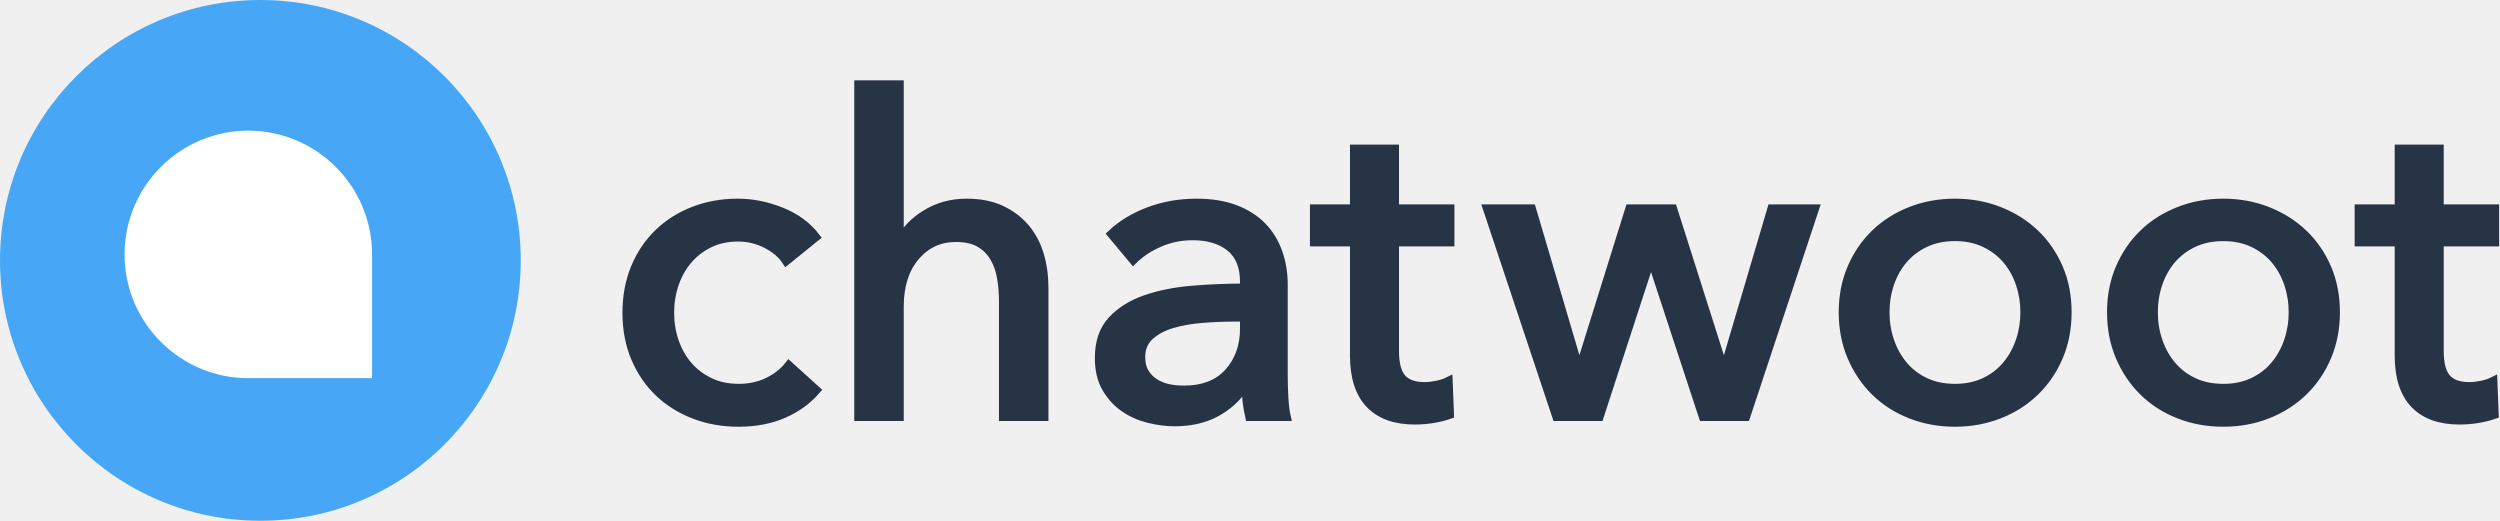
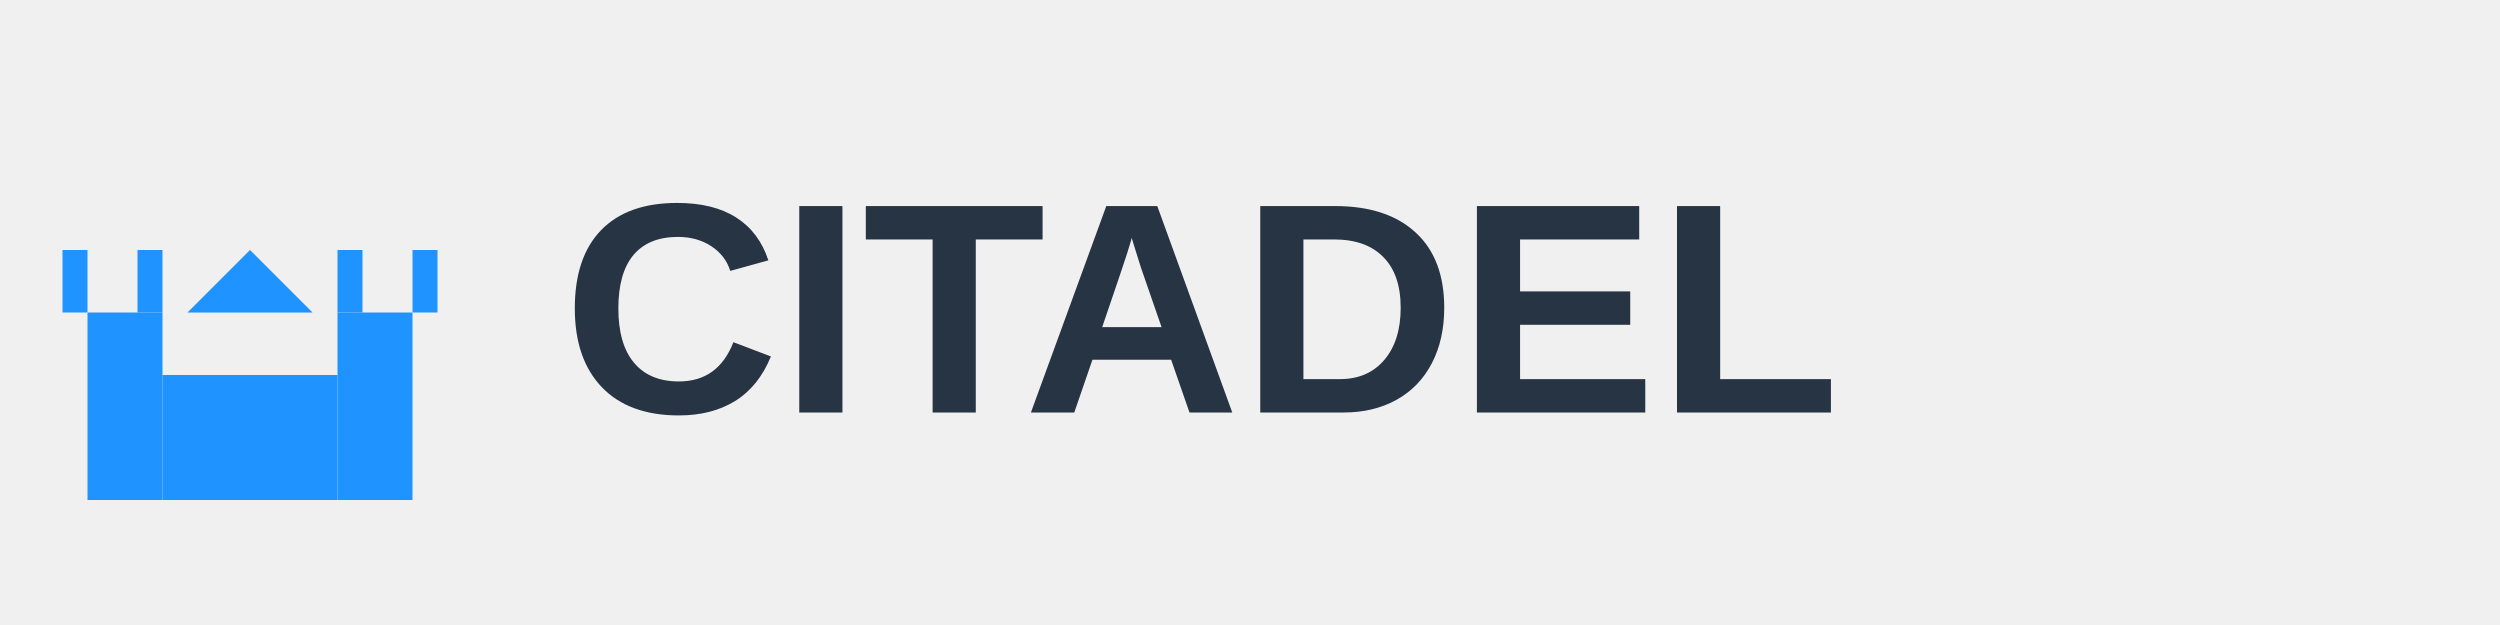
- <svg xmlns="http://www.w3.org/2000/svg" width="2458px" height="512px" viewBox="0 0 2458 512" version="1.1">
-   <g id="Logo" stroke="none" stroke-width="1" fill="none" fill-rule="evenodd">
-     <g id="on_white" fill-rule="nonzero">
-       <g id="woot-log">
-         <circle id="Oval" fill="#47A7F6" cx="256" cy="256" r="256" />
-         <path d="M362.808,368.808 L244.123,368.808 C178.699,368.808 125.457,315.562 125.457,250.122 C125.457,184.703 178.699,131.457 244.124,131.457 C309.565,131.457 362.808,184.703 362.808,250.122 L362.808,368.808 Z" id="Fill-1" stroke="#FFFFFF" stroke-width="6" fill="#FFFFFF" />
-       </g>
-       <path d="M772.982,256.848 C768.658,250.217 762.171,244.667 753.522,240.198 C744.872,235.73 735.647,233.495 725.844,233.495 C715.177,233.495 705.735,235.513 697.518,239.55 C689.302,243.586 682.31,248.992 676.544,255.767 C670.778,262.542 666.381,270.398 663.354,279.336 C660.327,288.273 658.813,297.643 658.813,307.446 C658.813,317.248 660.327,326.618 663.354,335.555 C666.381,344.493 670.778,352.349 676.544,359.124 C682.31,365.899 689.374,371.305 697.735,375.341 C706.095,379.378 715.609,381.396 726.277,381.396 C736.656,381.396 746.098,379.378 754.603,375.341 C763.108,371.305 770.099,365.827 775.577,358.908 L802.822,383.558 C794.173,393.649 783.361,401.505 770.387,407.127 C757.414,412.749 742.71,415.56 726.277,415.56 C710.42,415.56 695.789,412.965 682.382,407.776 C668.976,402.586 657.372,395.307 647.569,385.937 C637.767,376.567 630.055,365.251 624.433,351.989 C618.811,338.727 616,323.879 616,307.446 C616,291.3 618.739,276.597 624.217,263.335 C629.695,250.073 637.335,238.685 647.137,229.171 C656.939,219.657 668.544,212.305 681.95,207.115 C695.356,201.926 709.843,199.331 725.412,199.331 C739.827,199.331 754.17,202.214 768.441,207.98 C782.713,213.746 794.028,222.107 802.389,233.063 L772.982,256.848 Z M885.421,236.09 C890.322,225.999 898.683,217.35 910.504,210.143 C922.324,202.935 935.586,199.331 950.29,199.331 C963.552,199.331 974.94,201.565 984.454,206.034 C993.968,210.503 1001.896,216.485 1008.239,223.981 C1014.582,231.477 1019.267,240.27 1022.294,250.361 C1025.321,260.452 1026.835,271.263 1026.835,282.795 L1026.835,409.938 L986.184,409.938 L986.184,296.634 C986.184,288.273 985.535,280.345 984.238,272.849 C982.94,265.353 980.562,258.722 977.102,252.956 C973.643,247.19 968.958,242.577 963.047,239.117 C957.137,235.658 949.425,233.928 939.911,233.928 C923.766,233.928 910.504,240.054 900.125,252.307 C889.746,264.56 884.556,280.921 884.556,301.391 L884.556,409.938 L843.905,409.938 L843.905,83 L884.556,83 L884.556,236.09 L885.421,236.09 Z M1223.171,277.174 C1223.171,261.893 1218.558,250.577 1209.332,243.226 C1200.106,235.874 1187.853,232.198 1172.573,232.198 C1161.041,232.198 1150.157,234.432 1139.923,238.901 C1129.688,243.37 1121.111,249.064 1114.191,255.983 L1092.568,230.036 C1102.659,220.522 1114.984,213.026 1129.544,207.548 C1144.103,202.07 1159.743,199.331 1176.465,199.331 C1191.169,199.331 1203.926,201.421 1214.738,205.602 C1225.549,209.782 1234.415,215.476 1241.334,222.684 C1248.253,229.892 1253.443,238.396 1256.902,248.199 C1260.362,258.001 1262.092,268.524 1262.092,279.768 L1262.092,369.287 C1262.092,376.206 1262.308,383.486 1262.741,391.126 C1263.173,398.766 1263.966,405.037 1265.119,409.938 L1228.36,409.938 C1226.054,400.136 1224.9,390.333 1224.9,380.531 L1223.603,380.531 C1216.107,391.487 1206.665,399.991 1195.277,406.046 C1183.889,412.1 1170.411,415.128 1154.842,415.128 C1146.77,415.128 1138.337,414.046 1129.544,411.884 C1120.75,409.722 1112.75,406.19 1105.542,401.289 C1098.334,396.388 1092.352,389.901 1087.595,381.828 C1082.838,373.756 1080.46,363.809 1080.46,351.989 C1080.46,336.42 1084.64,324.095 1093.001,315.014 C1101.362,305.932 1112.317,299.013 1125.868,294.256 C1139.418,289.499 1154.698,286.399 1171.708,284.958 C1188.718,283.516 1205.872,282.795 1223.171,282.795 L1223.171,277.174 Z M1213.224,312.203 C1203.133,312.203 1192.682,312.635 1181.871,313.5 C1171.059,314.365 1161.257,316.095 1152.464,318.689 C1143.67,321.284 1136.391,325.176 1130.625,330.366 C1124.859,335.555 1121.976,342.475 1121.976,351.124 C1121.976,357.178 1123.201,362.224 1125.651,366.26 C1128.102,370.296 1131.345,373.612 1135.382,376.206 C1139.418,378.801 1143.887,380.603 1148.788,381.612 C1153.689,382.621 1158.734,383.126 1163.924,383.126 C1182.952,383.126 1197.584,377.432 1207.818,366.044 C1218.053,354.655 1223.171,340.312 1223.171,323.014 L1223.171,312.203 L1213.224,312.203 Z M1425.993,238.252 L1371.504,238.252 L1371.504,345.069 C1371.504,357.467 1373.81,366.332 1378.423,371.666 C1383.036,376.999 1390.388,379.666 1400.478,379.666 C1404.226,379.666 1408.263,379.234 1412.587,378.369 C1416.912,377.504 1420.804,376.206 1424.264,374.477 L1425.561,407.776 C1420.66,409.506 1415.254,410.875 1409.344,411.884 C1403.433,412.893 1397.307,413.398 1390.964,413.398 C1371.648,413.398 1356.872,408.064 1346.637,397.397 C1336.402,386.729 1331.285,370.729 1331.285,349.394 L1331.285,238.252 L1291.931,238.252 L1291.931,204.953 L1331.285,204.953 L1331.285,146.139 L1371.504,146.139 L1371.504,204.953 L1425.993,204.953 L1425.993,238.252 Z M1506.078,204.953 L1552.351,361.503 L1553.216,361.503 L1602.083,204.953 L1644.897,204.953 L1694.629,361.503 L1695.494,361.503 L1741.767,204.953 L1784.581,204.953 L1716.685,409.938 L1674.304,409.938 L1623.706,255.983 L1622.841,255.983 L1572.676,409.938 L1530.295,409.938 L1461.967,204.953 L1506.078,204.953 Z M2032.811,307.013 C2032.811,322.87 2030,337.429 2024.378,350.691 C2018.756,363.953 2010.972,375.413 2001.026,385.072 C1991.079,394.73 1979.331,402.226 1965.78,407.56 C1952.23,412.893 1937.671,415.56 1922.102,415.56 C1906.534,415.56 1891.974,412.893 1878.424,407.56 C1864.873,402.226 1853.197,394.73 1843.395,385.072 C1833.592,375.413 1825.88,363.953 1820.258,350.691 C1814.636,337.429 1811.825,322.87 1811.825,307.013 C1811.825,291.156 1814.636,276.669 1820.258,263.551 C1825.88,250.433 1833.592,239.117 1843.395,229.603 C1853.197,220.089 1864.873,212.665 1878.424,207.332 C1891.974,201.998 1906.534,199.331 1922.102,199.331 C1937.671,199.331 1952.23,201.998 1965.78,207.332 C1979.331,212.665 1991.079,220.089 2001.026,229.603 C2010.972,239.117 2018.756,250.433 2024.378,263.551 C2030,276.669 2032.811,291.156 2032.811,307.013 Z M1990.43,307.013 C1990.43,297.211 1988.917,287.841 1985.89,278.903 C1982.862,269.966 1978.466,262.11 1972.7,255.334 C1966.934,248.559 1959.798,243.154 1951.293,239.117 C1942.788,235.081 1933.058,233.063 1922.102,233.063 C1911.146,233.063 1901.416,235.081 1892.911,239.117 C1884.406,243.154 1877.271,248.559 1871.505,255.334 C1865.738,262.11 1861.342,269.966 1858.315,278.903 C1855.287,287.841 1853.774,297.211 1853.774,307.013 C1853.774,316.816 1855.287,326.185 1858.315,335.123 C1861.342,344.06 1865.738,351.989 1871.505,358.908 C1877.271,365.827 1884.406,371.305 1892.911,375.341 C1901.416,379.378 1911.146,381.396 1922.102,381.396 C1933.058,381.396 1942.788,379.378 1951.293,375.341 C1959.798,371.305 1966.934,365.827 1972.7,358.908 C1978.466,351.989 1982.862,344.06 1985.89,335.123 C1988.917,326.185 1990.43,316.816 1990.43,307.013 Z M2296.611,307.013 C2296.611,322.87 2293.8,337.429 2288.178,350.691 C2282.556,363.953 2274.771,375.413 2264.825,385.072 C2254.878,394.73 2243.13,402.226 2229.58,407.56 C2216.029,412.893 2201.47,415.56 2185.901,415.56 C2170.333,415.56 2155.774,412.893 2142.223,407.56 C2128.673,402.226 2116.996,394.73 2107.194,385.072 C2097.392,375.413 2089.68,363.953 2084.058,350.691 C2078.436,337.429 2075.625,322.87 2075.625,307.013 C2075.625,291.156 2078.436,276.669 2084.058,263.551 C2089.68,250.433 2097.392,239.117 2107.194,229.603 C2116.996,220.089 2128.673,212.665 2142.223,207.332 C2155.774,201.998 2170.333,199.331 2185.901,199.331 C2201.47,199.331 2216.029,201.998 2229.58,207.332 C2243.13,212.665 2254.878,220.089 2264.825,229.603 C2274.771,239.117 2282.556,250.433 2288.178,263.551 C2293.8,276.669 2296.611,291.156 2296.611,307.013 Z M2254.23,307.013 C2254.23,297.211 2252.716,287.841 2249.689,278.903 C2246.662,269.966 2242.265,262.11 2236.499,255.334 C2230.733,248.559 2223.597,243.154 2215.092,239.117 C2206.587,235.081 2196.857,233.063 2185.901,233.063 C2174.946,233.063 2165.215,235.081 2156.71,239.117 C2148.205,243.154 2141.07,248.559 2135.304,255.334 C2129.538,262.11 2125.141,269.966 2122.114,278.903 C2119.087,287.841 2117.573,297.211 2117.573,307.013 C2117.573,316.816 2119.087,326.185 2122.114,335.123 C2125.141,344.06 2129.538,351.989 2135.304,358.908 C2141.07,365.827 2148.205,371.305 2156.71,375.341 C2165.215,379.378 2174.946,381.396 2185.901,381.396 C2196.857,381.396 2206.587,379.378 2215.092,375.341 C2223.597,371.305 2230.733,365.827 2236.499,358.908 C2242.265,351.989 2246.662,344.06 2249.689,335.123 C2252.716,326.185 2254.23,316.816 2254.23,307.013 Z M2453.16,238.252 L2398.671,238.252 L2398.671,345.069 C2398.671,357.467 2400.977,366.332 2405.59,371.666 C2410.203,376.999 2417.554,379.666 2427.645,379.666 C2431.393,379.666 2435.429,379.234 2439.754,378.369 C2444.079,377.504 2447.971,376.206 2451.43,374.477 L2452.728,407.776 C2447.827,409.506 2442.421,410.875 2436.511,411.884 C2430.6,412.893 2424.474,413.398 2418.131,413.398 C2398.815,413.398 2384.039,408.064 2373.804,397.397 C2363.569,386.729 2358.452,370.729 2358.452,349.394 L2358.452,238.252 L2319.098,238.252 L2319.098,204.953 L2358.452,204.953 L2358.452,146.139 L2398.671,146.139 L2398.671,204.953 L2453.16,204.953 L2453.16,238.252 Z" id="chatwoot" stroke="#273445" stroke-width="8" fill="#273444" />
-     </g>
+ <svg xmlns="http://www.w3.org/2000/svg" width="200" height="50" viewBox="0 0 200 50">
+   <g transform="translate(5, 10)">
+     <rect x="2" y="15" width="6" height="15" fill="#1F93FF" />
+     <rect x="22" y="15" width="6" height="15" fill="#1F93FF" />
+     <rect x="8" y="20" width="14" height="10" fill="#1F93FF" />
+     <rect x="0" y="10" width="2" height="5" fill="#1F93FF" />
+     <rect x="6" y="10" width="2" height="5" fill="#1F93FF" />
+     <rect x="22" y="10" width="2" height="5" fill="#1F93FF" />
+     <rect x="28" y="10" width="2" height="5" fill="#1F93FF" />
+     <polygon points="15,10 10,15 20,15" fill="#1F93FF" />
  </g>
+   <text x="45" y="33" font-family="Arial, sans-serif" font-size="24" font-weight="bold" fill="#273444">
+     CITADEL
+   </text>
</svg>
